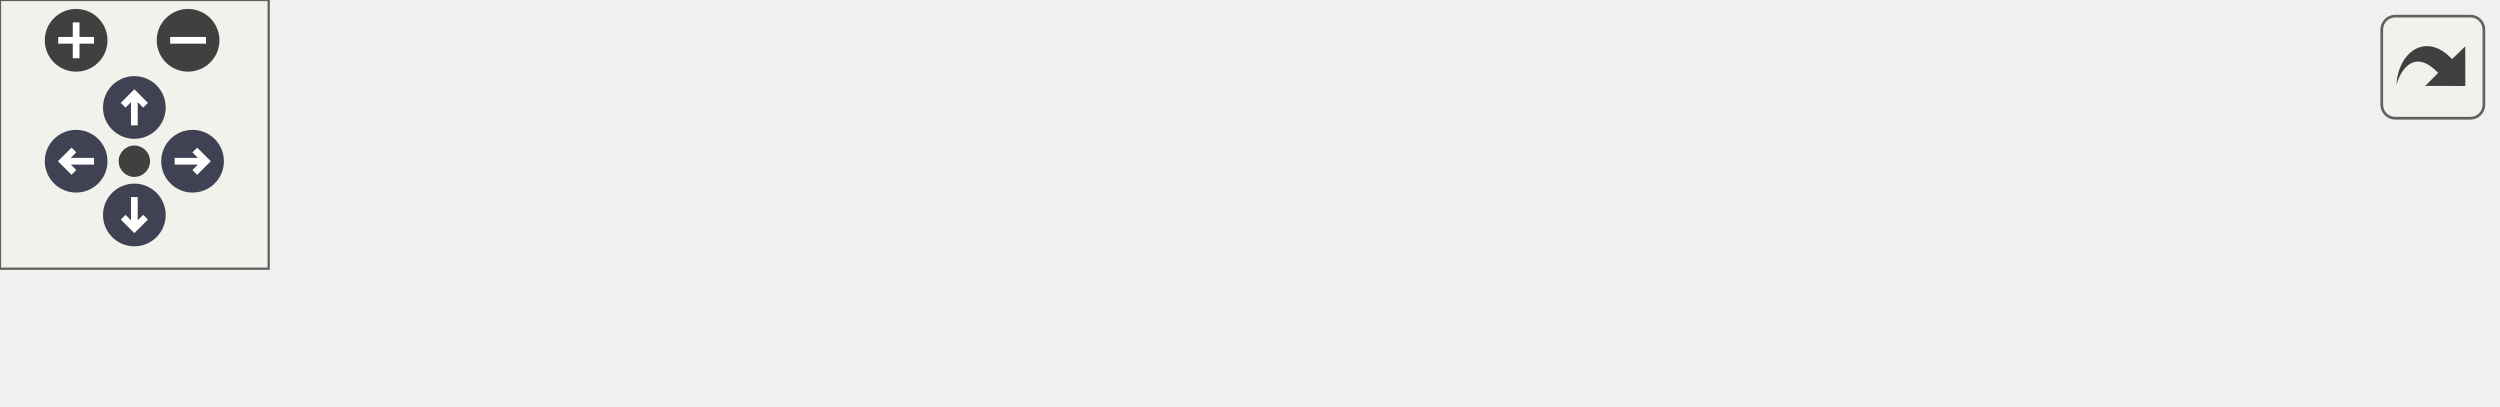
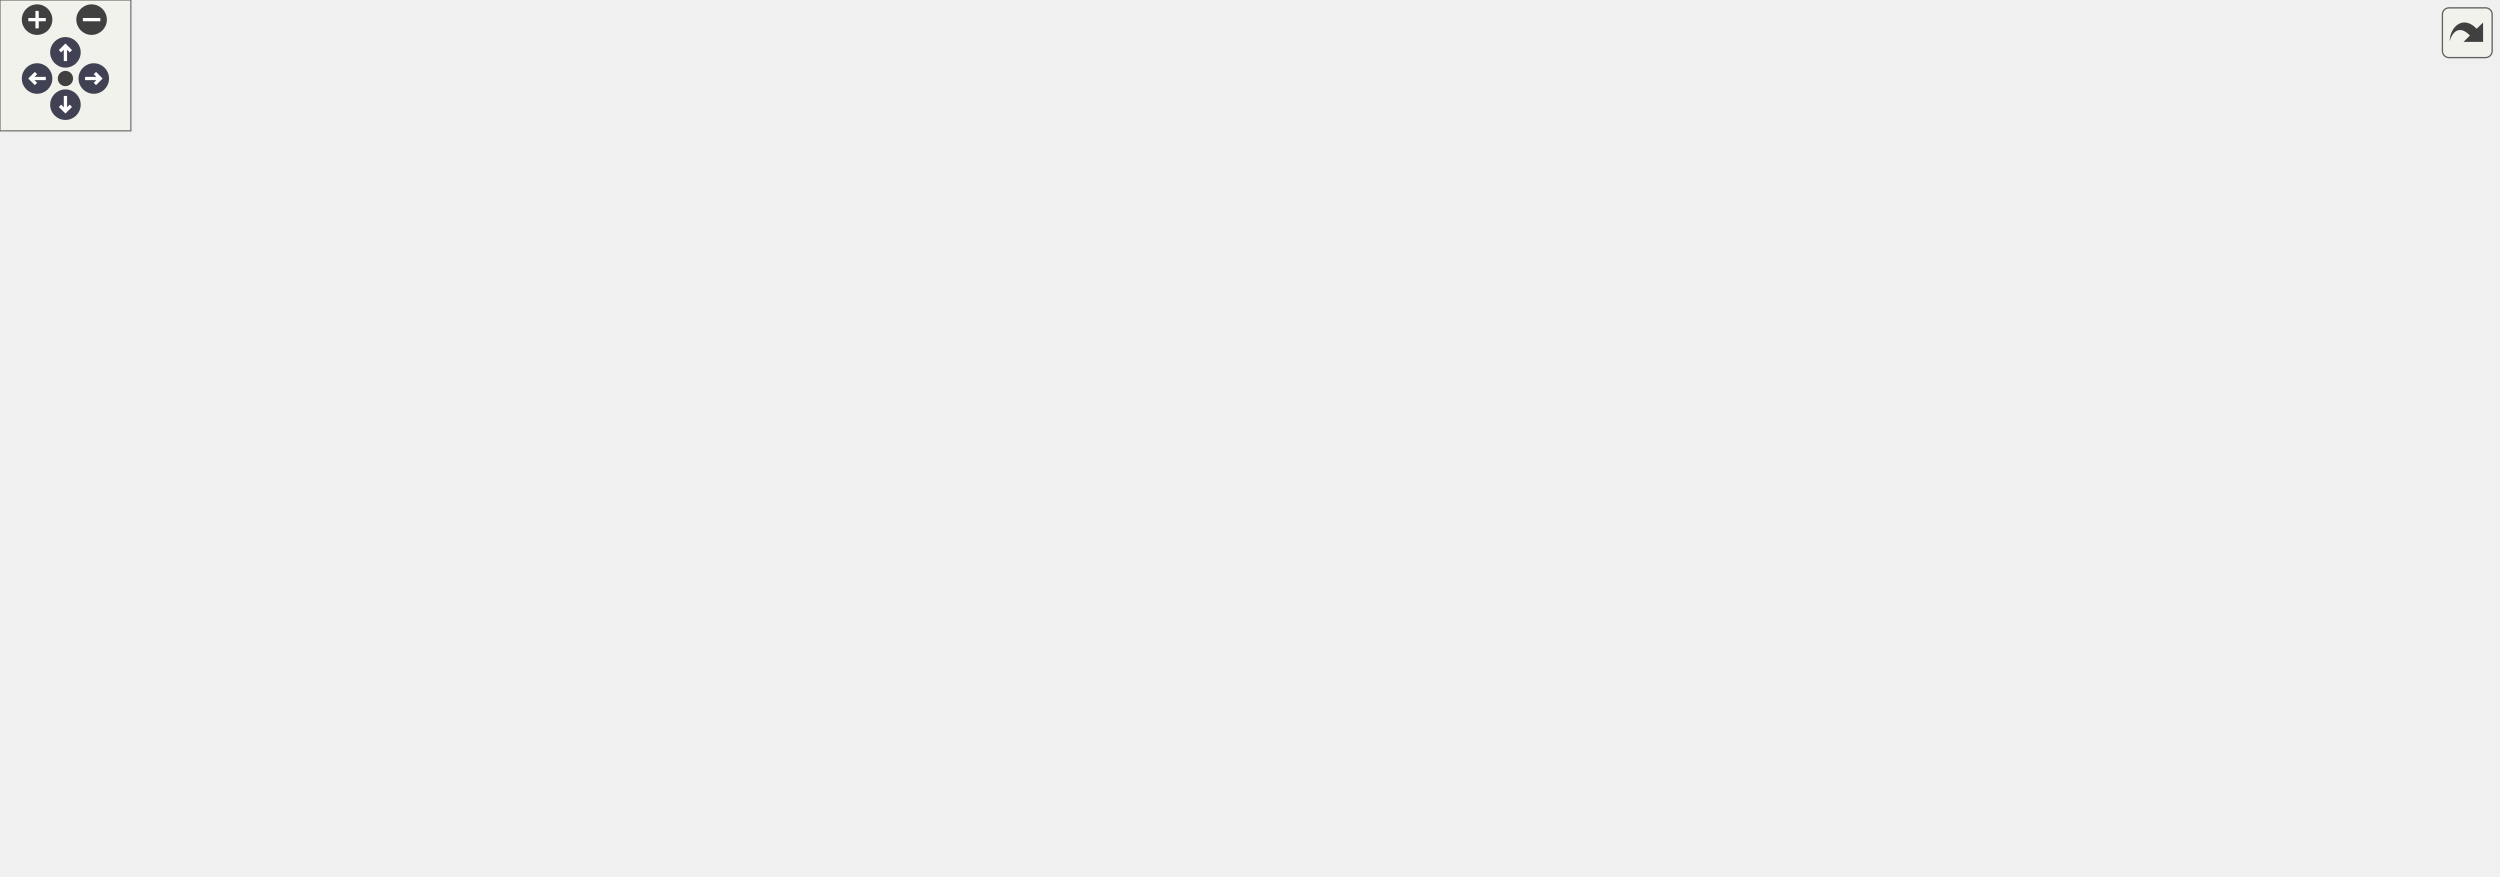
<svg xmlns="http://www.w3.org/2000/svg" xmlns:xlink="http://www.w3.org/1999/xlink" id="main" version="1.1" xml:space="preserve">
  <style type="text/css">
.node, .edge {opacity: 0.7;}
.node.selected, .edge.selected {opacity: 1;}
.edge:hover path { stroke: red; }
.edge:hover polygon { stroke: red; fill: red; }
</style>
  <defs>
    <circle id="rim" cx="0" cy="0" r="7" />
    <circle id="rim2" cx="0" cy="0" r="3.5" />
    <g id="zoomPlus">
      <use xlink:href="#rim" fill="#404040">
        <set attributeName="fill" to="#808080" begin="zoomplus.mouseover" end="zoomplus.mouseout" />
      </use>
      <path d="M-4,0h8M0,-4v8" fill="none" stroke="white" stroke-width="1.5" pointer-events="none" />
    </g>
    <g id="zoomMin">
      <use xlink:href="#rim" fill="#404040">
        <set attributeName="fill" to="#808080" begin="zoomminus.mouseover" end="zoomminus.mouseout" />
      </use>
      <path d="M-4,0h8" fill="none" stroke="white" stroke-width="1.5" pointer-events="none" />
    </g>
    <g id="arrowUp" transform="translate(30 24)">
      <use xlink:href="#rim" />
      <path pointer-events="none" fill="none" stroke="white" stroke-width="1.5" d="M0,-3.0v7 M-2.5,-0.5L0,-3.0L2.5,-0.5" />
    </g>
    <g id="arrowRight" transform="rotate(90) translate(36 -43)">
      <use xlink:href="#rim" />
      <path pointer-events="none" fill="none" stroke="white" stroke-width="1.5" d="M0,-3.0v7 M-2.5,-0.5L0,-3.0L2.5,-0.5" />
    </g>
    <g id="arrowDown" transform="rotate(180) translate(-30 -48)">
      <use xlink:href="#rim" />
      <path pointer-events="none" fill="none" stroke="white" stroke-width="1.5" d="M0,-3.0v7 M-2.5,-0.5L0,-3.0L2.5,-0.5" />
    </g>
    <g id="arrowLeft" transform="rotate(270) translate(-36 17)">
      <use xlink:href="#rim" />
      <path pointer-events="none" fill="none" stroke="white" stroke-width="1.5" d="M0,-3.0v7 M-2.5,-0.5L0,-3.0L2.5,-0.5" />
    </g>
    <g id="resetDef">
      <use xlink:href="#rim2" fill="#404040">
        <set attributeName="fill" to="#808080" begin="reset.mouseover" end="reset.mouseout" />
      </use>
    </g>
  </defs>
  <svg id="graph" class="graph">
    <g id="viewport">
      <g id="Node000001" class="node">
        <g id="a_Node000001">
          <a xlink:title="Organization ProgramData path: C:/ProgramData/[organization].">
-             <polygon fill="#999999" stroke="none" points="178,-24.88 0,-24.88 0,-5.62 178,-5.62 178,-24.88" />
-             <text xml:space="preserve" text-anchor="start" x="8" y="-11.43" font-family="Consolas" font-weight="bold" font-size="11.00">npi::app::orgProgramDataDir</text>
+             <polygon fill="#999999" stroke="none" points="178,-210.5 0,-210.5 0,-191.25 178,-191.25 178,-210.5" />
+             <text xml:space="preserve" text-anchor="start" x="8" y="-197.05" font-family="Consolas" font-weight="bold" font-size="11.00">npi::app::orgProgramDataDir</text>
          </a>
        </g>
      </g>
      <g id="Node000002" class="node">
        <g id="a_Node000002">
          <a xlink:href="../../d9/dee/namespaceanonymous__namespace_02_meta_info_8cpp_03.html#a83a890c0d741a2d9697ff6eb4744f8c1" target="_top" xlink:title="Resolve base path using Known Folder ID or environment variable fallback.">
-             <polygon fill="white" stroke="none" points="380,-30.5 214,-30.5 214,0 380,0 380,-30.5" />
-             <text xml:space="preserve" text-anchor="start" x="222" y="-16.05" font-family="Consolas" font-size="11.00">anonymous_namespace</text>
-             <text xml:space="preserve" text-anchor="middle" x="297" y="-4.8" font-family="Consolas" font-size="11.00">{MetaInfo::cpp}::basePath</text>
+             <polygon fill="white" stroke="none" points="380,-216.12 214,-216.12 214,-185.62 380,-185.62 380,-216.12" />
+             <text xml:space="preserve" text-anchor="start" x="222" y="-201.68" font-family="Consolas" font-size="11.00">anonymous_namespace</text>
+             <text xml:space="preserve" text-anchor="middle" x="297" y="-190.43" font-family="Consolas" font-size="11.00">{MetaInfo::cpp}::basePath</text>
          </a>
        </g>
      </g>
      <g id="edge1_Node000001_Node000002" class="edge">
        <g id="a_edge1_Node000001_Node000002">
          <a xlink:title=" ">
-             <path fill="none" stroke="#63b8ff" d="M177.96,-15.25C187.92,-15.25 198.08,-15.25 208.04,-15.25" />
-             <polygon fill="#63b8ff" stroke="#63b8ff" points="212.99,-15.25 207.99,-17.5 211.71,-15.25 207.99,-15.25 207.99,-15.25 207.99,-15.25 211.71,-15.25 207.99,-13 212.99,-15.25" />
+             <path fill="none" stroke="#63b8ff" d="M177.96,-200.88C187.92,-200.88 198.08,-200.88 208.04,-200.88" />
+             <polygon fill="#63b8ff" stroke="#63b8ff" points="212.99,-200.88 207.99,-203.13 211.71,-200.88 207.99,-200.88 207.99,-200.88 207.99,-200.88 211.71,-200.88 207.99,-198.63 212.99,-200.88" />
          </a>
        </g>
      </g>
      <g id="Node000003" class="node">
        <g id="a_Node000003">
-           <a xlink:href="../../dc/dba/namespacenpi_1_1app.html#a2a7d7ff8fc3a71350a1d640be744c1f9" target="_top" xlink:title="Displays a Windows-native fatal error message box.">
-             <polygon fill="white" stroke="none" points="558,-24.88 416,-24.88 416,-5.62 558,-5.62 558,-24.88" />
-             <text xml:space="preserve" text-anchor="middle" x="487" y="-10.43" font-family="Consolas" font-size="11.00">npi::app::winFatalMsg</text>
+           <a xlink:href="../../dc/dba/namespacenpi_1_1app.html#ab43cdd42223150fbfc70f9a9f02a9019" target="_top" xlink:title="Launches npiMsgBox.exe to show a stop/error message box and terminates this process.">
+             <polygon fill="white" stroke="none" points="570,-210.5 416,-210.5 416,-191.25 570,-191.25 570,-210.5" />
+             <text xml:space="preserve" text-anchor="middle" x="493" y="-196.05" font-family="Consolas" font-size="11.00">npi::app::winStopMsgExe</text>
          </a>
        </g>
      </g>
      <g id="edge2_Node000002_Node000003" class="edge">
        <g id="a_edge2_Node000002_Node000003">
          <a xlink:title=" ">
-             <path fill="none" stroke="#63b8ff" d="M379.91,-15.25C389.91,-15.25 400.09,-15.25 410,-15.25" />
-             <polygon fill="#63b8ff" stroke="#63b8ff" points="414.91,-15.25 409.91,-17.5 413.63,-15.25 409.91,-15.25 409.91,-15.25 409.91,-15.25 413.63,-15.25 409.91,-13 414.91,-15.25" />
+             <path fill="none" stroke="#63b8ff" d="M379.99,-200.88C389.93,-200.88 400.08,-200.88 410.01,-200.88" />
+             <polygon fill="#63b8ff" stroke="#63b8ff" points="414.94,-200.88 409.94,-203.13 413.66,-200.88 409.94,-200.88 409.94,-200.88 409.94,-200.88 413.66,-200.88 409.94,-198.63 414.94,-200.88" />
+           </a>
+         </g>
+       </g>
+       <g id="Node000004" class="node">
+         <g id="a_Node000004">
+           <a xlink:href="../../d4/dbe/namespaceanonymous__namespace_02_win_msg_box_exe_8cpp_03.html#aaa8ea5249bc78f802a58761c2cbe5f17" target="_top" xlink:title="Appends a null-terminated ASCII message to the command line.">
+             <polygon fill="white" stroke="none" points="739,-341.75 609,-341.75 609,-300 739,-300 739,-341.75" />
+             <text xml:space="preserve" text-anchor="start" x="617" y="-327.3" font-family="Consolas" font-size="11.00">anonymous_namespace</text>
+             <text xml:space="preserve" text-anchor="start" x="617" y="-316.05" font-family="Consolas" font-size="11.00">{WinMsgBoxExe::cpp}</text>
+             <text xml:space="preserve" text-anchor="middle" x="674" y="-304.8" font-family="Consolas" font-size="11.00">::bufAppendMsg</text>
+           </a>
+         </g>
+       </g>
+       <g id="edge3_Node000003_Node000004" class="edge">
+         <g id="a_edge3_Node000003_Node000004">
+           <a xlink:title=" ">
+             <path fill="none" stroke="#63b8ff" d="M503.84,-210.25C522.57,-227.75 565.14,-265.88 606,-290.88 609.66,-293.12 613.52,-295.29 617.46,-297.37" />
+             <polygon fill="#63b8ff" stroke="#63b8ff" points="621.79,-299.59 616.31,-299.31 620.65,-299 617.34,-297.3 617.34,-297.3 617.34,-297.3 620.65,-299 618.37,-295.3 621.79,-299.59" />
+           </a>
+         </g>
+       </g>
+       <g id="Node000006" class="node">
+         <g id="a_Node000006">
+           <a xlink:href="../../d4/dbe/namespaceanonymous__namespace_02_win_msg_box_exe_8cpp_03.html#a86d417acf3a64e3477e64493dc92a88c" target="_top" xlink:title=" ">
+             <polygon fill="white" stroke="none" points="742,-281.75 606,-281.75 606,-240 742,-240 742,-281.75" />
+             <text xml:space="preserve" text-anchor="start" x="614" y="-267.3" font-family="Consolas" font-size="11.00">anonymous_namespace</text>
+             <text xml:space="preserve" text-anchor="start" x="614" y="-256.05" font-family="Consolas" font-size="11.00">{WinMsgBoxExe::cpp}</text>
+             <text xml:space="preserve" text-anchor="middle" x="674" y="-244.8" font-family="Consolas" font-size="11.00">::claimStopOwnership</text>
+           </a>
+         </g>
+       </g>
+       <g id="edge5_Node000003_Node000006" class="edge">
+         <g id="a_edge5_Node000003_Node000006">
+           <a xlink:title=" ">
+             <path fill="none" stroke="#63b8ff" d="M522.36,-210.38C544.64,-217.85 576.59,-228.56 605.33,-238.19" />
+             <polygon fill="#63b8ff" stroke="#63b8ff" points="609.88,-239.72 604.43,-240.26 608.67,-239.31 605.14,-238.13 605.14,-238.13 605.14,-238.13 608.67,-239.31 605.86,-236 609.88,-239.72" />
+           </a>
+         </g>
+       </g>
+       <g id="Node000007" class="node">
+         <g id="a_Node000007">
+           <a xlink:href="../../d4/dbe/namespaceanonymous__namespace_02_win_msg_box_exe_8cpp_03.html#a1130800899b07b3e7b42ae60f3397c03" target="_top" xlink:title="Copies the prepared command-line prefix into a per-call buffer.">
+             <polygon fill="white" stroke="none" points="739,-221.75 609,-221.75 609,-180 739,-180 739,-221.75" />
+             <text xml:space="preserve" text-anchor="start" x="617" y="-207.3" font-family="Consolas" font-size="11.00">anonymous_namespace</text>
+             <text xml:space="preserve" text-anchor="start" x="617" y="-196.05" font-family="Consolas" font-size="11.00">{WinMsgBoxExe::cpp}</text>
+             <text xml:space="preserve" text-anchor="middle" x="674" y="-184.8" font-family="Consolas" font-size="11.00">::copyCmdLineBuf</text>
+           </a>
+         </g>
+       </g>
+       <g id="edge6_Node000003_Node000007" class="edge">
+         <g id="a_edge6_Node000003_Node000007">
+           <a xlink:title=" ">
+             <path fill="none" stroke="#63b8ff" d="M569.91,-200.88C580.93,-200.88 592.22,-200.88 603.11,-200.88" />
+             <polygon fill="#63b8ff" stroke="#63b8ff" points="607.89,-200.88 602.89,-203.13 606.61,-200.88 602.89,-200.88 602.89,-200.88 602.89,-200.88 606.61,-200.88 602.89,-198.63 607.89,-200.88" />
+           </a>
+         </g>
+       </g>
+       <g id="Node000008" class="node">
+         <g id="a_Node000008">
+           <a xlink:href="../../d4/dbe/namespaceanonymous__namespace_02_win_msg_box_exe_8cpp_03.html#a2e29a8fedb4d4bc0661873c8d4883c64" target="_top" xlink:title="Finalizes the command line and launches npiMsgBox.exe.">
+             <polygon fill="white" stroke="none" points="739,-161.75 609,-161.75 609,-120 739,-120 739,-161.75" />
+             <text xml:space="preserve" text-anchor="start" x="617" y="-147.3" font-family="Consolas" font-size="11.00">anonymous_namespace</text>
+             <text xml:space="preserve" text-anchor="start" x="617" y="-136.05" font-family="Consolas" font-size="11.00">{WinMsgBoxExe::cpp}</text>
+             <text xml:space="preserve" text-anchor="middle" x="674" y="-124.8" font-family="Consolas" font-size="11.00">::launch</text>
+           </a>
+         </g>
+       </g>
+       <g id="edge7_Node000003_Node000008" class="edge">
+         <g id="a_edge7_Node000003_Node000008">
+           <a xlink:title=" ">
+             <path fill="none" stroke="#63b8ff" d="M522.36,-191.37C544.64,-183.9 576.59,-173.19 605.33,-163.56" />
+             <polygon fill="#63b8ff" stroke="#63b8ff" points="609.88,-162.03 605.86,-165.75 608.67,-162.44 605.14,-163.62 605.14,-163.62 605.14,-163.62 608.67,-162.44 604.43,-161.49 609.88,-162.03" />
+           </a>
+         </g>
+       </g>
+       <g id="Node000009" class="node">
+         <g id="a_Node000009">
+           <a xlink:href="../../d4/dbe/namespaceanonymous__namespace_02_win_msg_box_exe_8cpp_03.html#a58ddc58a8755566f9fa235e49d764761" target="_top" xlink:title="Builds the helper executable path and reusable command-line prefix. The command-line prefix buffer is...">
+             <polygon fill="white" stroke="none" points="739,-101.75 609,-101.75 609,-60 739,-60 739,-101.75" />
+             <text xml:space="preserve" text-anchor="start" x="617" y="-87.3" font-family="Consolas" font-size="11.00">anonymous_namespace</text>
+             <text xml:space="preserve" text-anchor="start" x="617" y="-76.05" font-family="Consolas" font-size="11.00">{WinMsgBoxExe::cpp}</text>
+             <text xml:space="preserve" text-anchor="middle" x="674" y="-64.8" font-family="Consolas" font-size="11.00">::prepare</text>
+           </a>
+         </g>
+       </g>
+       <g id="edge8_Node000003_Node000009" class="edge">
+         <g id="a_edge8_Node000003_Node000009">
+           <a xlink:title=" ">
+             <path fill="none" stroke="#63b8ff" d="M503.84,-191.5C522.57,-174 565.14,-135.87 606,-110.88 609.66,-108.63 613.52,-106.46 617.46,-104.38" />
+             <polygon fill="#63b8ff" stroke="#63b8ff" points="621.79,-102.16 618.37,-106.45 620.65,-102.75 617.34,-104.45 617.34,-104.45 617.34,-104.45 620.65,-102.75 616.31,-102.44 621.79,-102.16" />
+           </a>
+         </g>
+       </g>
+       <g id="Node000005" class="node">
+         <g id="a_Node000005">
+           <a xlink:href="../../d4/dbe/namespaceanonymous__namespace_02_win_msg_box_exe_8cpp_03.html#a587867f118701093b97cc8ccaf37a239" target="_top" xlink:title="Sanitizes and appends one message character.">
+             <polygon fill="white" stroke="none" points="920,-341.75 790,-341.75 790,-300 920,-300 920,-341.75" />
+             <text xml:space="preserve" text-anchor="start" x="798" y="-327.3" font-family="Consolas" font-size="11.00">anonymous_namespace</text>
+             <text xml:space="preserve" text-anchor="start" x="798" y="-316.05" font-family="Consolas" font-size="11.00">{WinMsgBoxExe::cpp}</text>
+             <text xml:space="preserve" text-anchor="middle" x="855" y="-304.8" font-family="Consolas" font-size="11.00">::bufAppendMsgChar</text>
+           </a>
+         </g>
+       </g>
+       <g id="edge4_Node000004_Node000005" class="edge">
+         <g id="a_edge4_Node000004_Node000005">
+           <a xlink:title=" ">
+             <path fill="none" stroke="#63b8ff" d="M738.87,-320.88C753.58,-320.88 769.3,-320.88 784.25,-320.88" />
+             <polygon fill="#63b8ff" stroke="#63b8ff" points="788.94,-320.88 783.94,-323.13 787.66,-320.88 783.94,-320.88 783.94,-320.88 783.94,-320.88 787.66,-320.88 783.94,-318.63 788.94,-320.88" />
+           </a>
+         </g>
+       </g>
+       <g id="Node000010" class="node">
+         <g id="a_Node000010">
+           <a xlink:href="../../d4/dbe/namespaceanonymous__namespace_02_win_msg_box_exe_8cpp_03.html#a7c36613e6219d885c2b5c949ce285c60" target="_top" xlink:title="Appends one character to the prepared command-line prefix buffer.">
+             <polygon fill="white" stroke="none" points="920,-161.75 790,-161.75 790,-120 920,-120 920,-161.75" />
+             <text xml:space="preserve" text-anchor="start" x="798" y="-147.3" font-family="Consolas" font-size="11.00">anonymous_namespace</text>
+             <text xml:space="preserve" text-anchor="start" x="798" y="-136.05" font-family="Consolas" font-size="11.00">{WinMsgBoxExe::cpp}</text>
+             <text xml:space="preserve" text-anchor="middle" x="855" y="-124.8" font-family="Consolas" font-size="11.00">::cmdLineBufAppend</text>
+           </a>
+         </g>
+       </g>
+       <g id="edge9_Node000009_Node000010" class="edge">
+         <g id="a_edge9_Node000009_Node000010">
+           <a xlink:title=" ">
+             <path fill="none" stroke="#63b8ff" d="M737.1,-101.69C752.93,-107 770.02,-112.73 786.12,-118.12" />
+             <polygon fill="#63b8ff" stroke="#63b8ff" points="790.85,-119.71 785.4,-120.25 789.64,-119.3 786.11,-118.12 786.11,-118.12 786.11,-118.12 789.64,-119.3 786.83,-115.99 790.85,-119.71" />
+           </a>
+         </g>
+       </g>
+       <g id="Node000011" class="node">
+         <g id="a_Node000011">
+           <a xlink:href="../../d4/dbe/namespaceanonymous__namespace_02_win_msg_box_exe_8cpp_03.html#a59f9ee4de5e70beaf819165aec928b60" target="_top" xlink:title="Appends the application title used as the message-box title to the command-line prefix.">
+             <polygon fill="white" stroke="none" points="932,-101.75 778,-101.75 778,-60 932,-60 932,-101.75" />
+             <text xml:space="preserve" text-anchor="start" x="786" y="-87.3" font-family="Consolas" font-size="11.00">anonymous_namespace</text>
+             <text xml:space="preserve" text-anchor="start" x="786" y="-76.05" font-family="Consolas" font-size="11.00">{WinMsgBoxExe::cpp}</text>
+             <text xml:space="preserve" text-anchor="middle" x="855" y="-64.8" font-family="Consolas" font-size="11.00">::cmdLineBufAppendTitle</text>
+           </a>
+         </g>
+       </g>
+       <g id="edge10_Node000009_Node000011" class="edge">
+         <g id="a_edge10_Node000009_Node000011">
+           <a xlink:title=" ">
+             <path fill="none" stroke="#63b8ff" d="M738.87,-80.88C749.62,-80.88 760.92,-80.88 772.06,-80.88" />
+             <polygon fill="#63b8ff" stroke="#63b8ff" points="777.01,-80.88 772.01,-83.13 775.73,-80.88 772.01,-80.88 772.01,-80.88 772.01,-80.88 775.73,-80.88 772.01,-78.63 777.01,-80.88" />
+           </a>
+         </g>
+       </g>
+       <g id="Node000013" class="node">
+         <g id="a_Node000013">
+           <a xlink:href="../../d4/dbe/namespaceanonymous__namespace_02_win_msg_box_exe_8cpp_03.html#ae9382129e5c68748dfb4d7ca8056cd94" target="_top" xlink:title="Appends one character to the prepared executable path buffer.">
+             <polygon fill="white" stroke="none" points="920,-41.75 790,-41.75 790,0 920,0 920,-41.75" />
+             <text xml:space="preserve" text-anchor="start" x="798" y="-27.3" font-family="Consolas" font-size="11.00">anonymous_namespace</text>
+             <text xml:space="preserve" text-anchor="start" x="798" y="-16.05" font-family="Consolas" font-size="11.00">{WinMsgBoxExe::cpp}</text>
+             <text xml:space="preserve" text-anchor="middle" x="855" y="-4.8" font-family="Consolas" font-size="11.00">::exePathBufAppend</text>
+           </a>
+         </g>
+       </g>
+       <g id="edge12_Node000009_Node000013" class="edge">
+         <g id="a_edge12_Node000009_Node000013">
+           <a xlink:title=" ">
+             <path fill="none" stroke="#63b8ff" d="M737.1,-60.06C752.93,-54.75 770.02,-49.02 786.12,-43.63" />
+             <polygon fill="#63b8ff" stroke="#63b8ff" points="790.85,-42.04 786.83,-45.76 789.64,-42.45 786.11,-43.63 786.11,-43.63 786.11,-43.63 789.64,-42.45 785.4,-41.5 790.85,-42.04" />
+           </a>
+         </g>
+       </g>
+       <g id="Node000012" class="node">
+         <g id="a_Node000012">
+           <a xlink:href="../../d4/dbe/namespaceanonymous__namespace_02_win_msg_box_exe_8cpp_03.html#aa8940d19449f89ab180165a36e11b4a2" target="_top" xlink:title="Sanitizes and appends one title character to the command-line prefix.">
+             <polygon fill="white" stroke="none" points="1146,-101.75 968,-101.75 968,-60 1146,-60 1146,-101.75" />
+             <text xml:space="preserve" text-anchor="start" x="976" y="-87.3" font-family="Consolas" font-size="11.00">anonymous_namespace</text>
+             <text xml:space="preserve" text-anchor="start" x="976" y="-76.05" font-family="Consolas" font-size="11.00">{WinMsgBoxExe::cpp}</text>
+             <text xml:space="preserve" text-anchor="middle" x="1057" y="-64.8" font-family="Consolas" font-size="11.00">::cmdLineBufAppendTitleChar</text>
+           </a>
+         </g>
+       </g>
+       <g id="edge11_Node000011_Node000012" class="edge">
+         <g id="a_edge11_Node000011_Node000012">
+           <a xlink:title=" ">
+             <path fill="none" stroke="#63b8ff" d="M931.9,-80.88C941.78,-80.88 952,-80.88 962.13,-80.88" />
+             <polygon fill="#63b8ff" stroke="#63b8ff" points="966.87,-80.88 961.87,-83.13 965.59,-80.88 961.87,-80.88 961.87,-80.88 961.87,-80.88 965.59,-80.88 961.87,-78.63 966.87,-80.88" />
          </a>
        </g>
      </g>
    </g>
  </svg>
  <g id="navigator" transform="translate(0 0)" fill="#404254">
    <rect fill="#f2f5e9" fill-opacity="0.5" stroke="#606060" stroke-width=".5" x="0" y="0" width="60" height="60" />
    <use id="zoomplus" xlink:href="#zoomPlus" x="17" y="9" />
    <use id="zoomminus" xlink:href="#zoomMin" x="42" y="9" />
    <use id="reset" xlink:href="#resetDef" x="30" y="36" />
    <use id="arrowup" xlink:href="#arrowUp" x="0" y="0" />
    <use id="arrowright" xlink:href="#arrowRight" x="0" y="0" />
    <use id="arrowdown" xlink:href="#arrowDown" x="0" y="0" />
    <use id="arrowleft" xlink:href="#arrowLeft" x="0" y="0" />
  </g>
  <svg viewBox="0 0 15 15" width="100%" height="30px" preserveAspectRatio="xMaxYMin meet">
    <g id="arrow_out" transform="scale(0.3 0.3)">
      <a xlink:href="namespacenpi_1_1app_a30836be8b9337a64733a6e05594b23c8_cgraph_org.svg" target="_base">
        <rect id="button" ry="5" rx="5" y="6" x="6" height="38" width="38" fill="#f2f5e9" fill-opacity="0.5" stroke="#606060" stroke-width="1.0" />
        <path id="arrow" d="M 11.5,31.437 C 11.94,20.098 22.043,11.323 32.159,21.979 L 37.069,17.246 C 37.069,17.246 37.088,32 37.088,32 L 22.16,31.978 C 22.16,31.978 26.998,27.14 26.998,27.14 C 18.529,18.264 13.292,25.23 11.5,31.437 z" style="fill:#404040;" />
      </a>
    </g>
  </svg>
  <style type="text/css">

[data-mouse-over-selected='false'] { opacity: 0.7; }
[data-mouse-over-selected='true']  { opacity: 1.0; }

</style>
</svg>
